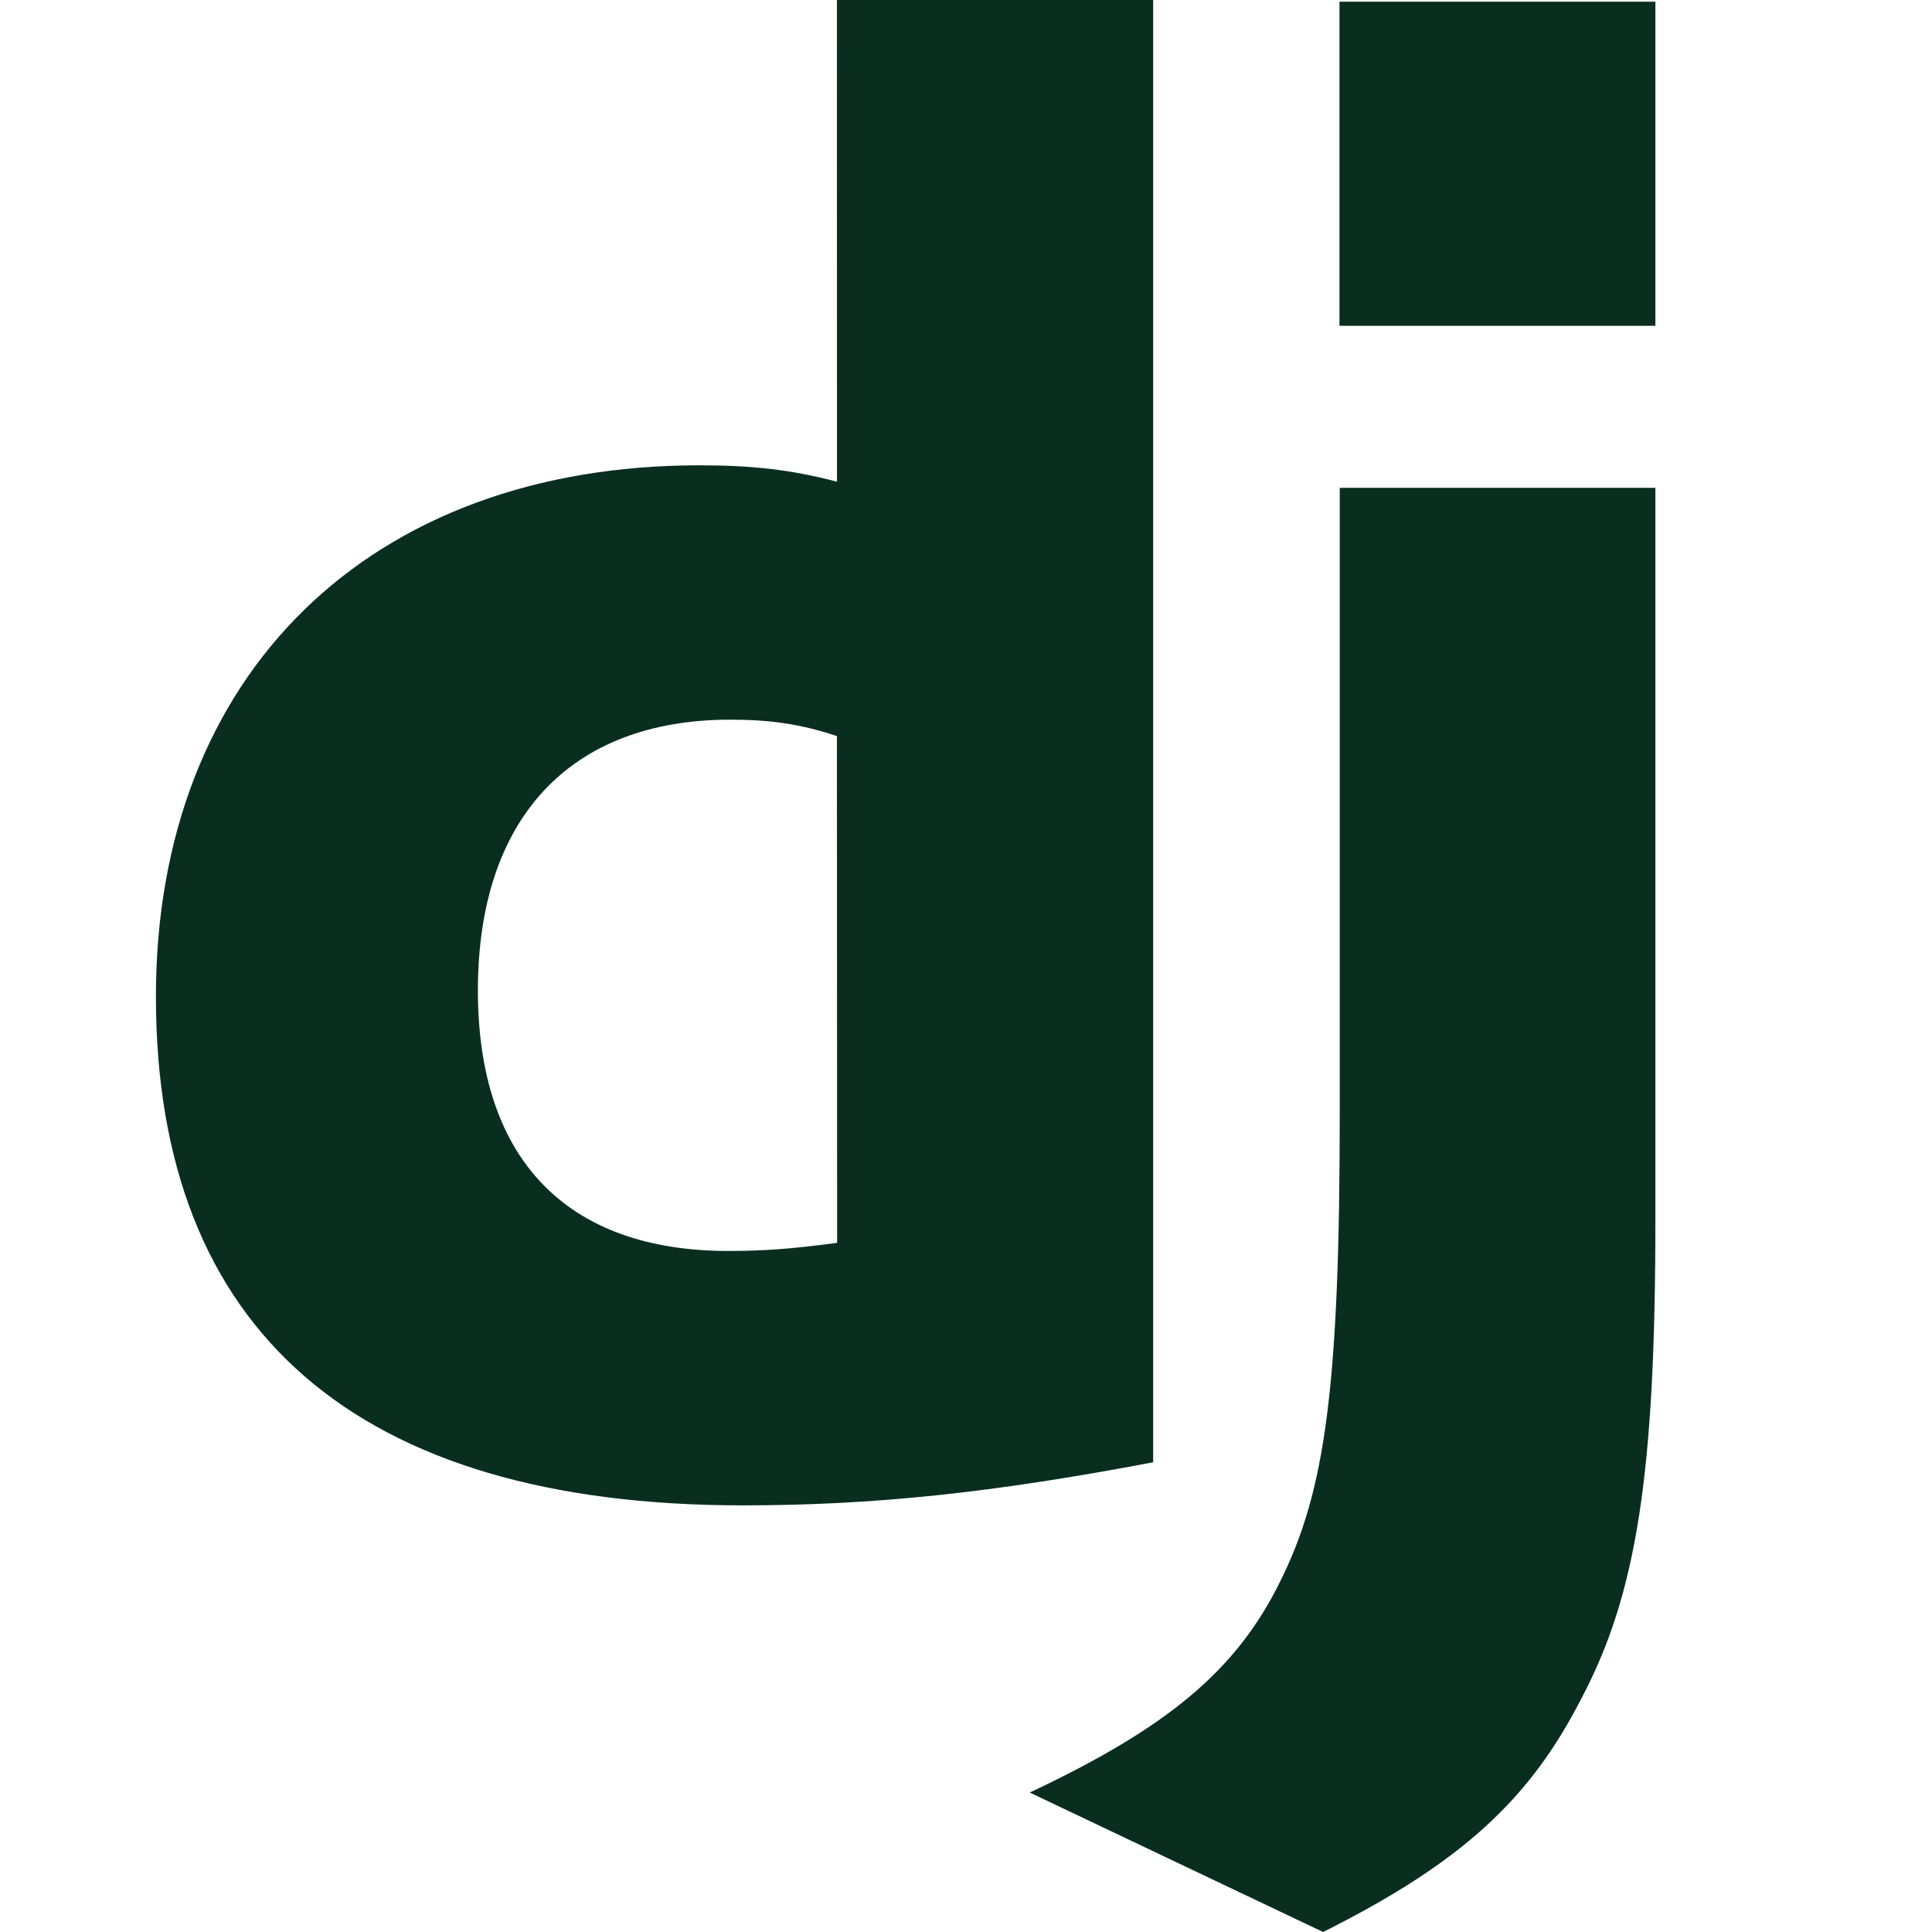
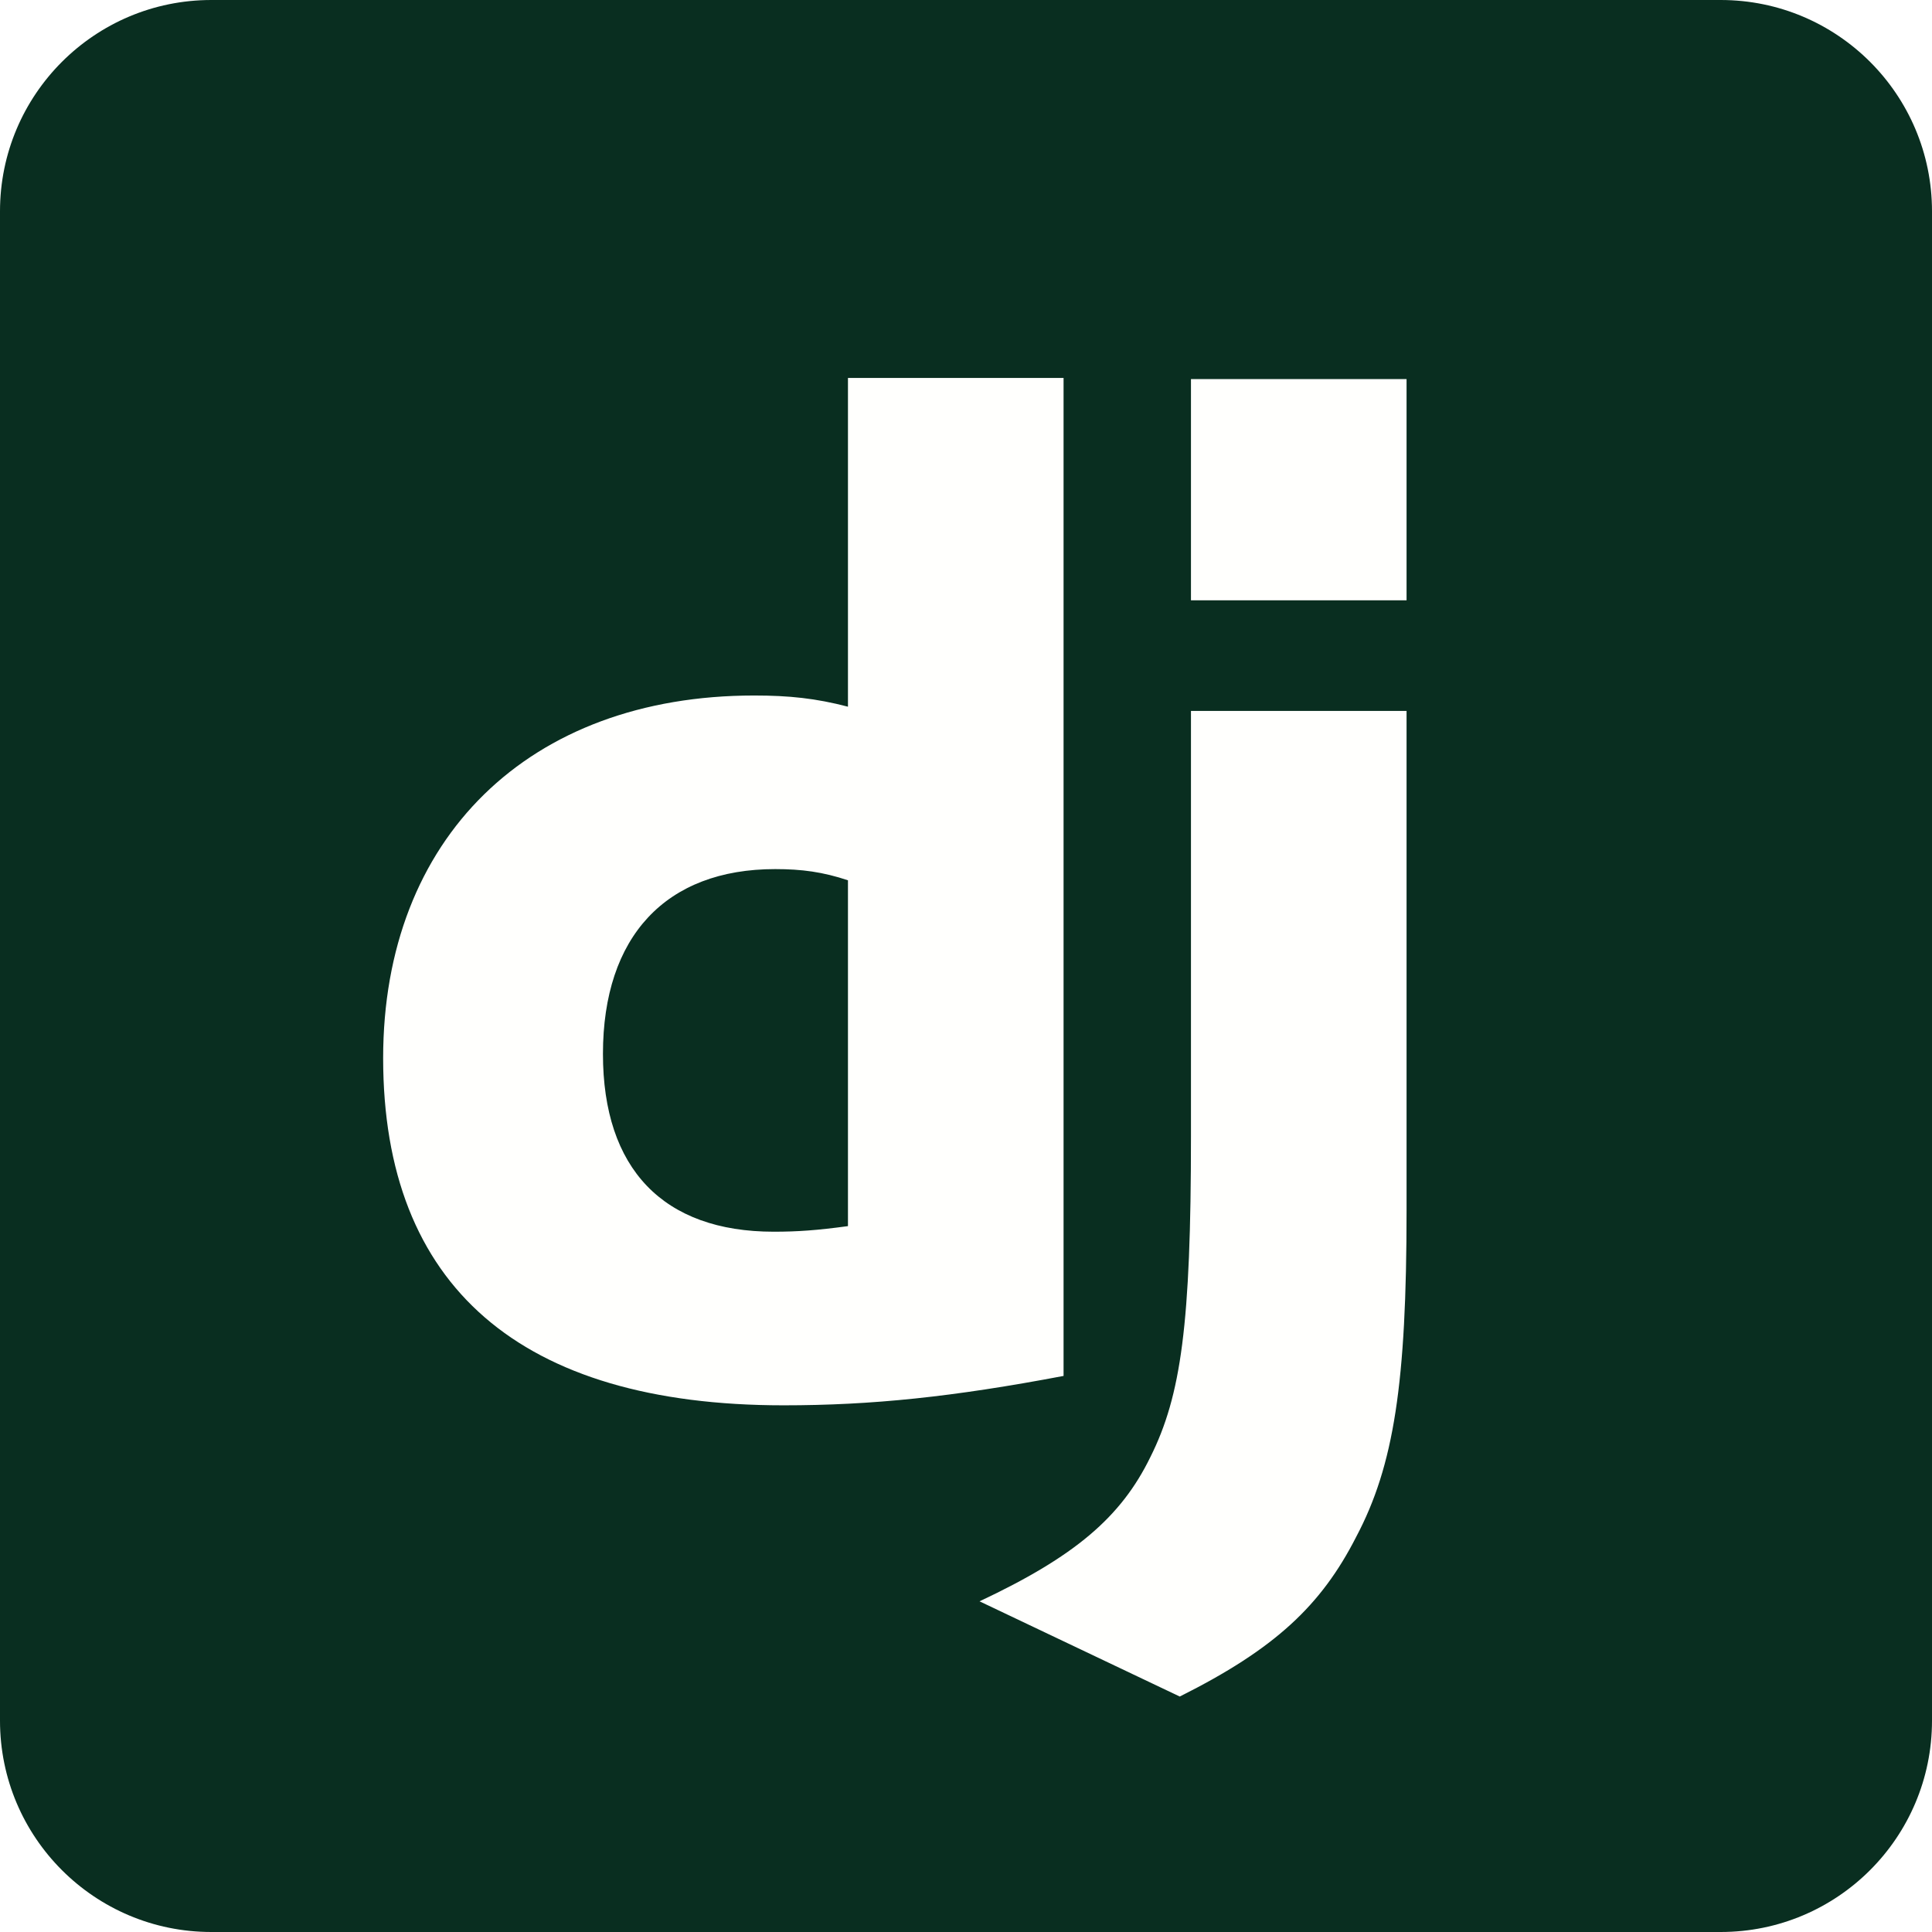
- <svg xmlns="http://www.w3.org/2000/svg" width="64" height="64" overflow="visible" fill="#092e20">
-   <path d="M27.724 0H38.2v48.44c-5.368 1.02-9.3 1.427-13.6 1.427-12.776 0-19.435-5.776-19.435-16.853 0-10.67 7.068-17.6 18.008-17.6 1.7 0 3 .135 4.553.543zm0 24.383c-1.223-.407-2.242-.543-3.533-.543-5.3 0-8.36 3.262-8.36 8.97 0 5.573 2.922 8.63 8.3 8.63 1.155 0 2.106-.068 3.6-.27zm27.113-8.223v24.26c0 8.36-.612 12.368-2.446 15.833-1.7 3.33-3.942 5.436-8.562 7.747l-9.718-4.62c4.62-2.174 6.863-4.076 8.3-7 1.495-3 1.97-6.456 1.97-15.56V16.16zM44.372.056h10.465v10.737H44.372z" />
+ <svg xmlns="http://www.w3.org/2000/svg" width="800px" height="800px" viewBox="0 0 256 256" version="1.1" preserveAspectRatio="xMidYMid">
+   <g>
+     <rect fill="#092E20" x="0" y="0" width="256" height="256" rx="28">
+ 
+ </rect>
+     <path d="M186.377,94.198 L186.377,160.424 C186.377,183.243 184.708,194.188 179.699,203.649 C175.06,212.741 168.938,218.491 156.324,224.799 L129.795,212.184 C142.41,206.248 148.532,201.055 152.427,193.075 C156.509,184.913 157.809,175.451 157.809,150.593 L157.809,94.198 L186.377,94.198 Z M140.928,50.079 L140.928,182.317 C126.273,185.099 115.513,186.212 103.826,186.212 C68.949,186.212 50.769,170.445 50.769,140.205 C50.769,111.079 70.063,92.158 99.93,92.158 C104.567,92.158 108.092,92.528 112.359,93.641 L112.359,50.079 L140.928,50.079 Z M102.713,115.16 C88.243,115.16 79.894,124.065 79.894,139.647 C79.894,154.861 87.872,163.208 102.528,163.208 C105.68,163.208 108.278,163.023 112.359,162.467 L112.359,116.643 C109.02,115.531 106.238,115.16 102.713,115.16 Z M186.377,50.231 L186.377,79.542 L157.809,79.542 L157.809,50.231 L186.377,50.231 Z" fill="#FFFFFD">
+ 
+ </path>
+   </g>
</svg>
